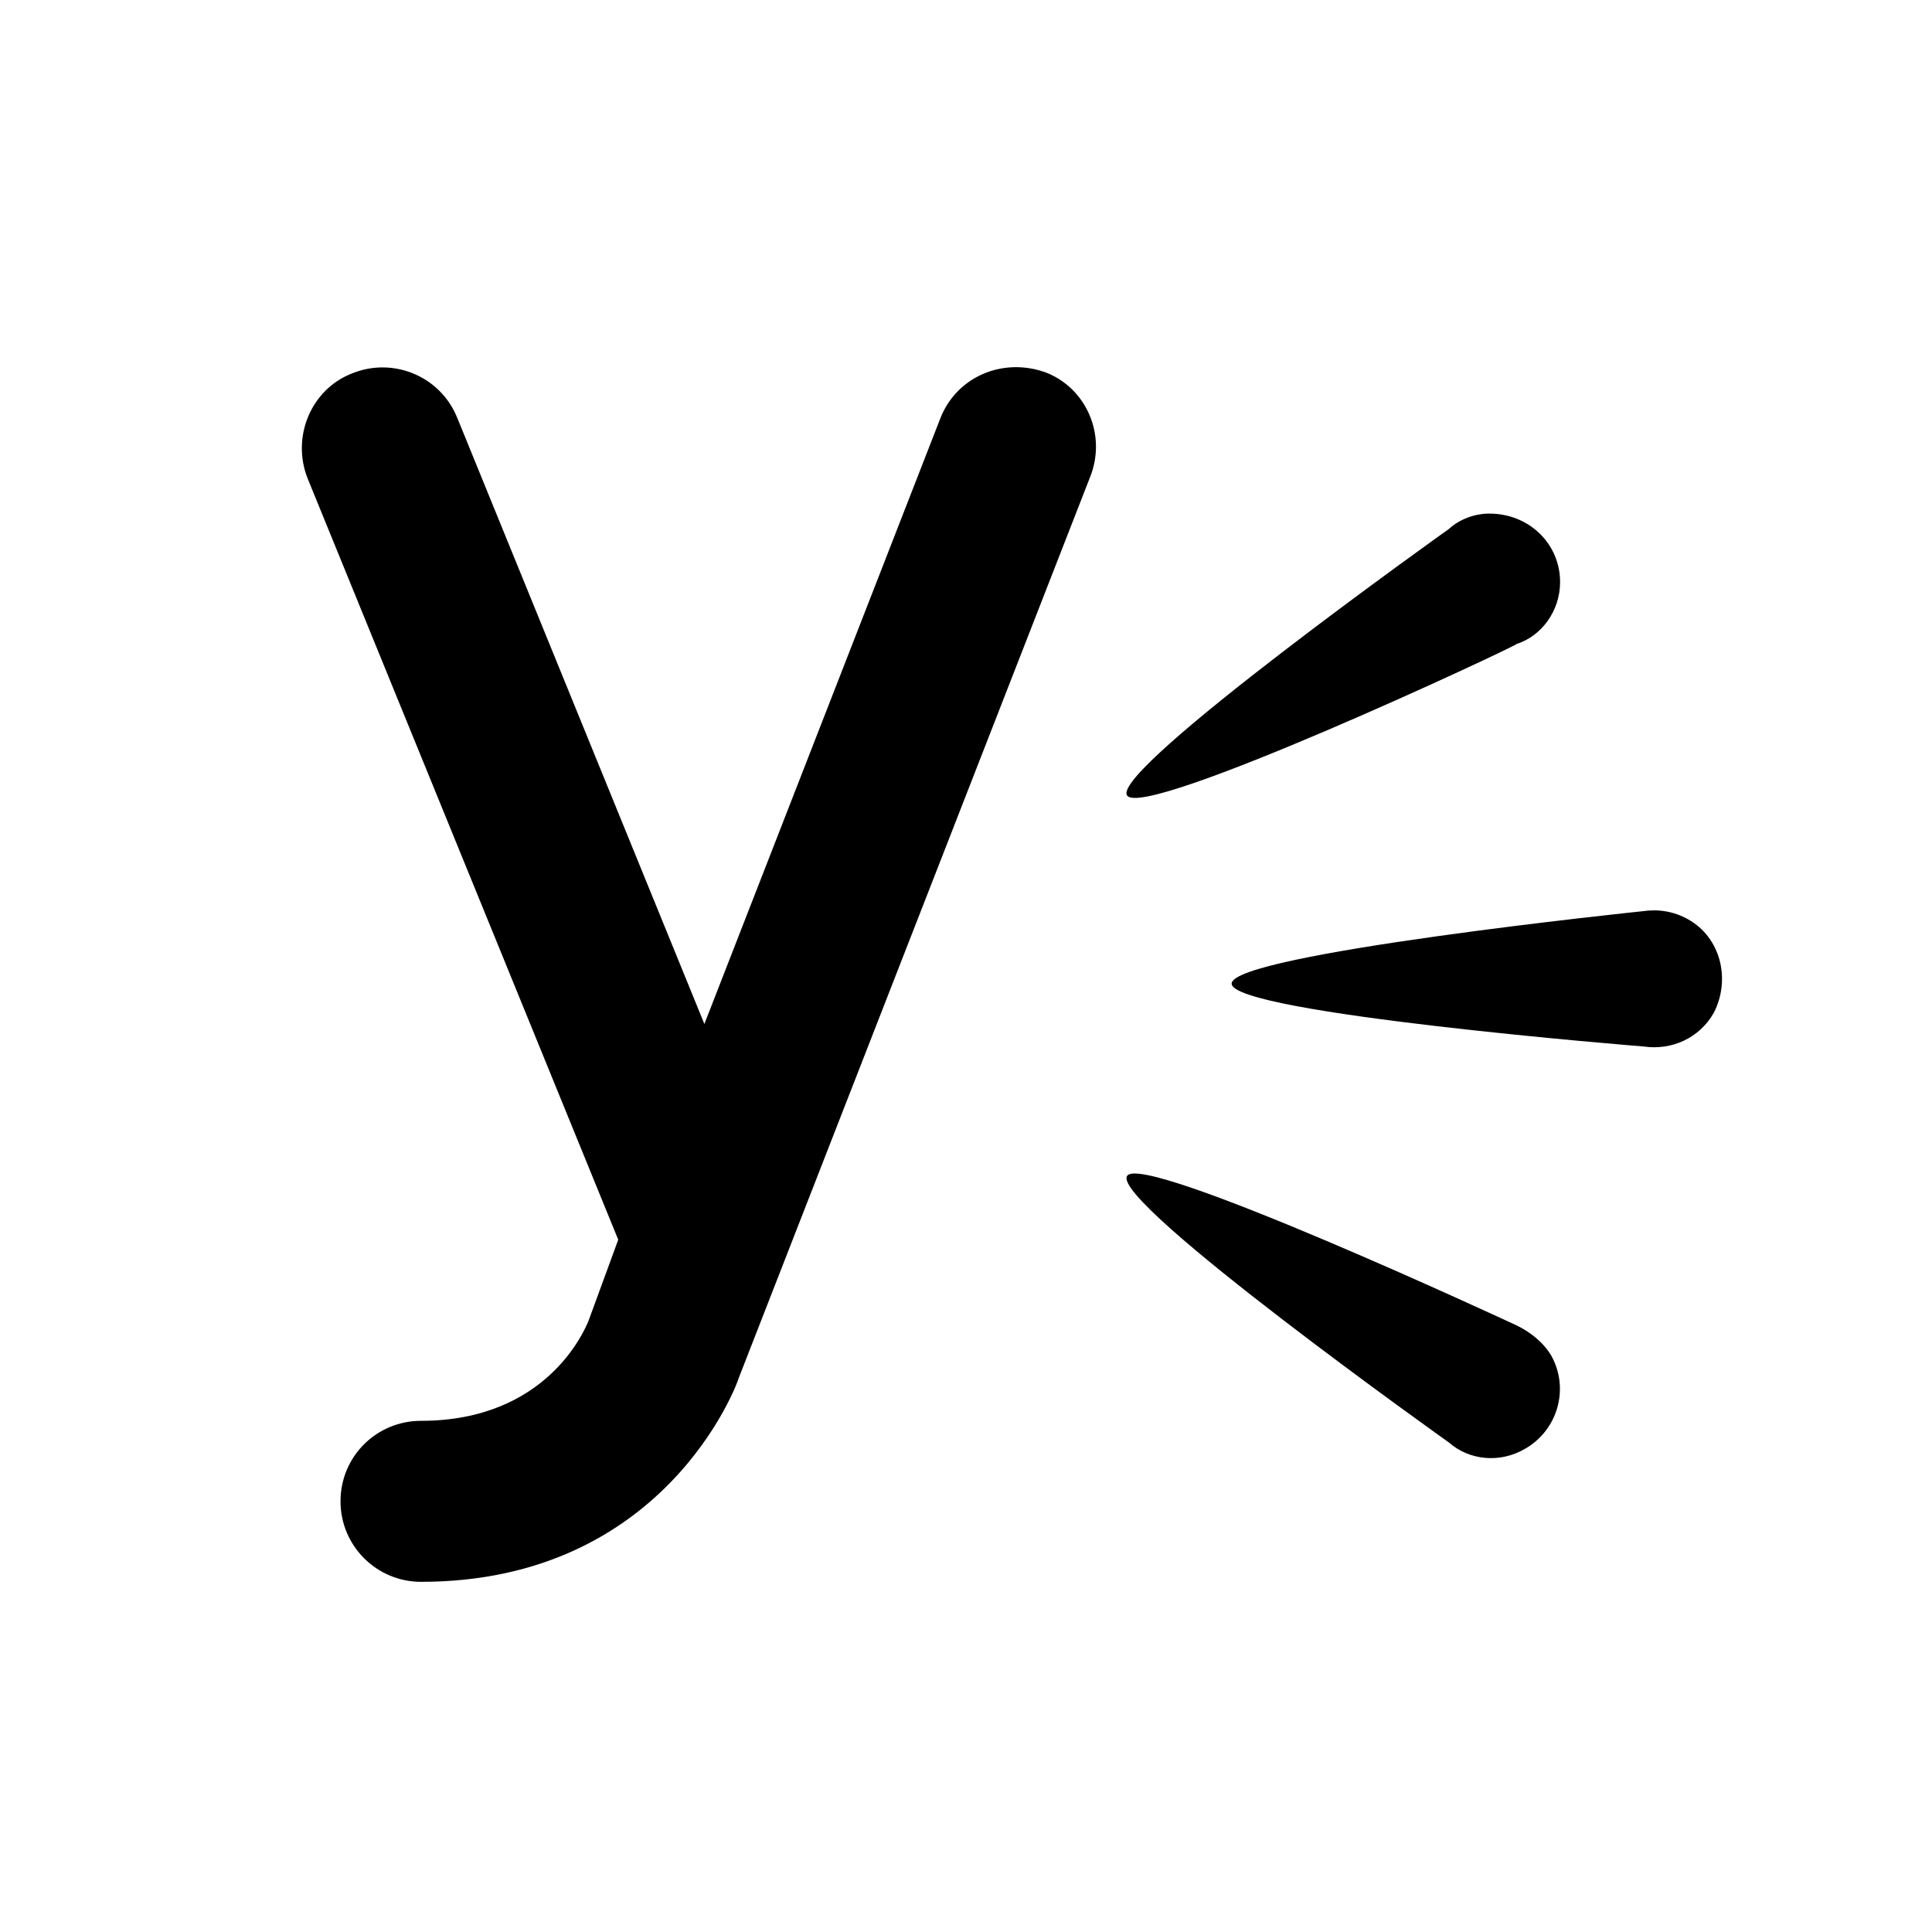
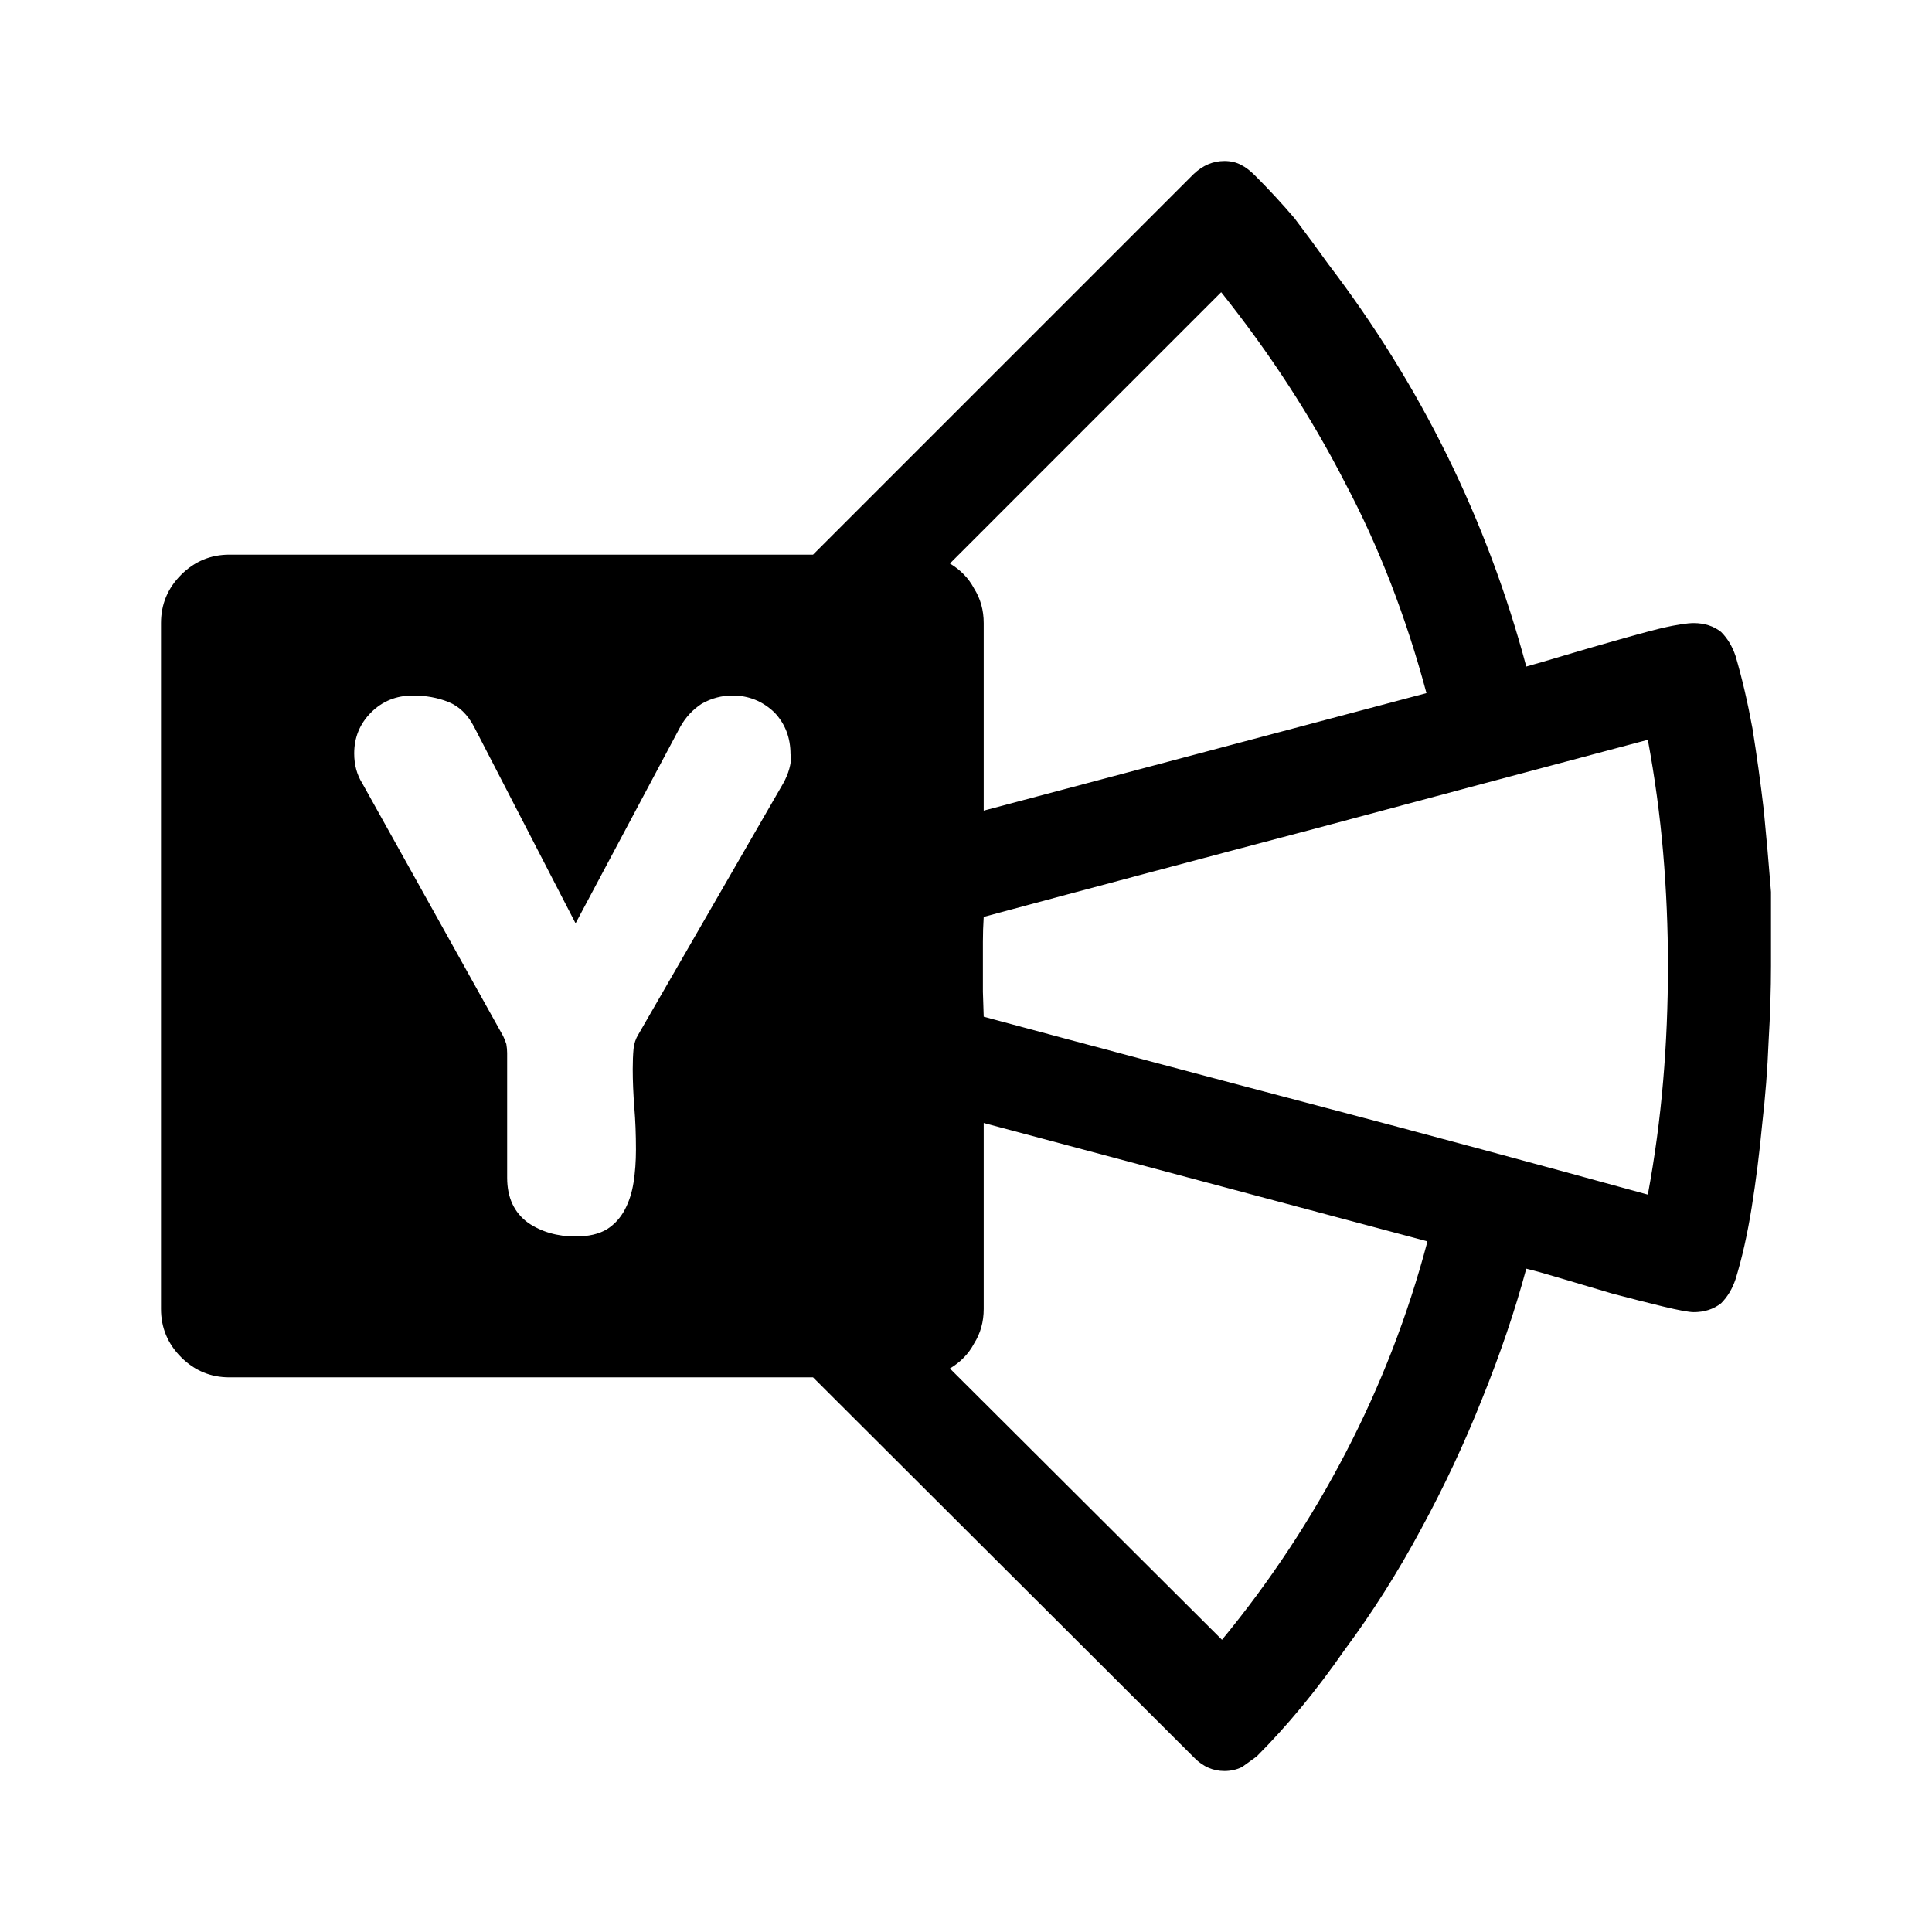
<svg xmlns="http://www.w3.org/2000/svg" version="1.1" id="mdi-microsoft-yammer" width="24" height="24" viewBox="0 0 24 24">
-   <path d="M13.54,5.93L9.18,17.11C9.16,17.19 8.26,19.65 5.23,19.65A1,1 0 0,1 4.23,18.65C4.23,18.09 4.68,17.65 5.23,17.65C6.79,17.65 7.26,16.53 7.31,16.41L7.68,15.4L3.82,5.94C3.62,5.43 3.86,4.84 4.37,4.64C4.88,4.43 5.47,4.67 5.68,5.19L8.75,12.72L11.68,5.2C11.88,4.68 12.46,4.43 13,4.63C13.5,4.83 13.75,5.41 13.54,5.93M18.5,6.38C18.32,6.38 18.13,6.45 18,6.57C18,6.57 13.8,9.56 14,9.88C14.19,10.2 18.83,8.03 18.84,8C19.15,7.9 19.38,7.59 19.38,7.23C19.38,6.76 19,6.38 18.5,6.38M19.27,16.84C19.17,16.67 19,16.54 18.83,16.46C18.83,16.46 14.17,14.29 14,14.61C13.81,14.94 18,17.92 18,17.92C18.25,18.14 18.63,18.18 18.94,18C19.35,17.77 19.5,17.25 19.27,16.84M20.97,11.42C20.79,11.32 20.6,11.29 20.4,11.32C20.4,11.32 15.29,11.85 15.3,12.22C15.31,12.59 20.41,13 20.42,13C20.76,13.05 21.11,12.9 21.29,12.58C21.5,12.17 21.38,11.65 20.97,11.42Z" />
+   <path d="M22 12Q22 12.43 21.97 12.94 21.95 13.45 21.89 13.97 21.84 14.5 21.76 15 21.68 15.5 21.56 15.89 21.5 16.07 21.38 16.19 21.24 16.3 21.04 16.3 20.95 16.3 20.66 16.23 20.37 16.16 20.03 16.07L19.39 15.88Q19.09 15.79 18.96 15.76 18.75 16.54 18.41 17.38 18.08 18.21 17.65 19 17.22 19.8 16.7 20.5 16.18 21.25 15.61 21.82L15.43 21.95Q15.33 22 15.21 22 15 22 14.84 21.84L10.1 17.11H2.85Q2.5 17.11 2.25 16.86 2 16.61 2 16.26V7.74Q2 7.39 2.25 7.14 2.5 6.89 2.85 6.89H10.1L14.83 2.16Q15 2 15.21 2 15.33 2 15.42 2.05 15.5 2.09 15.59 2.18 15.85 2.44 16.08 2.71 16.3 3 16.5 3.28 18.23 5.55 18.96 8.28 19.14 8.23 19.44 8.14 19.74 8.05 20.06 7.96 20.37 7.87 20.65 7.8 20.92 7.74 21.04 7.74 21.24 7.74 21.38 7.85 21.5 7.97 21.56 8.15 21.68 8.56 21.77 9.05 21.85 9.55 21.91 10.06 21.96 10.57 22 11.08V12M9.82 9.37Q9.82 9.06 9.62 8.85 9.4 8.64 9.1 8.64 8.9 8.64 8.72 8.74 8.55 8.85 8.45 9.03L7.15 11.47L5.89 9.03Q5.77 8.8 5.57 8.72 5.37 8.64 5.13 8.64 4.82 8.64 4.61 8.85 4.4 9.06 4.4 9.36 4.4 9.57 4.5 9.73L6.25 12.87Q6.27 12.91 6.29 12.97 6.3 13.03 6.3 13.08V14.63Q6.3 15 6.56 15.19 6.81 15.36 7.15 15.36 7.39 15.36 7.54 15.27 7.68 15.18 7.76 15.03 7.84 14.88 7.87 14.69 7.9 14.5 7.9 14.28 7.9 14 7.88 13.76 7.86 13.5 7.86 13.28 7.86 13.14 7.87 13.03 7.88 12.93 7.93 12.85L9.73 9.73Q9.83 9.55 9.83 9.37M15.17 3.63L11.8 7Q12 7.12 12.1 7.31 12.22 7.5 12.22 7.74V10.07L17.72 8.61Q17.34 7.19 16.71 6 16.08 4.77 15.17 3.63M17.73 15.42L12.22 13.95V16.26Q12.22 16.5 12.1 16.69 12 16.88 11.8 17L15.18 20.37Q16.07 19.29 16.72 18.04 17.37 16.79 17.73 15.43V15.42M20.47 14.84Q20.6 14.14 20.66 13.43 20.72 12.73 20.72 12 20.72 11.29 20.66 10.59 20.6 9.89 20.47 9.19 18.4 9.74 16.35 10.29 14.3 10.83 12.22 11.39 12.21 11.55 12.21 11.7V12.32L12.22 12.63Q14.3 13.19 16.35 13.73 18.4 14.27 20.47 14.84Z" />
</svg>
